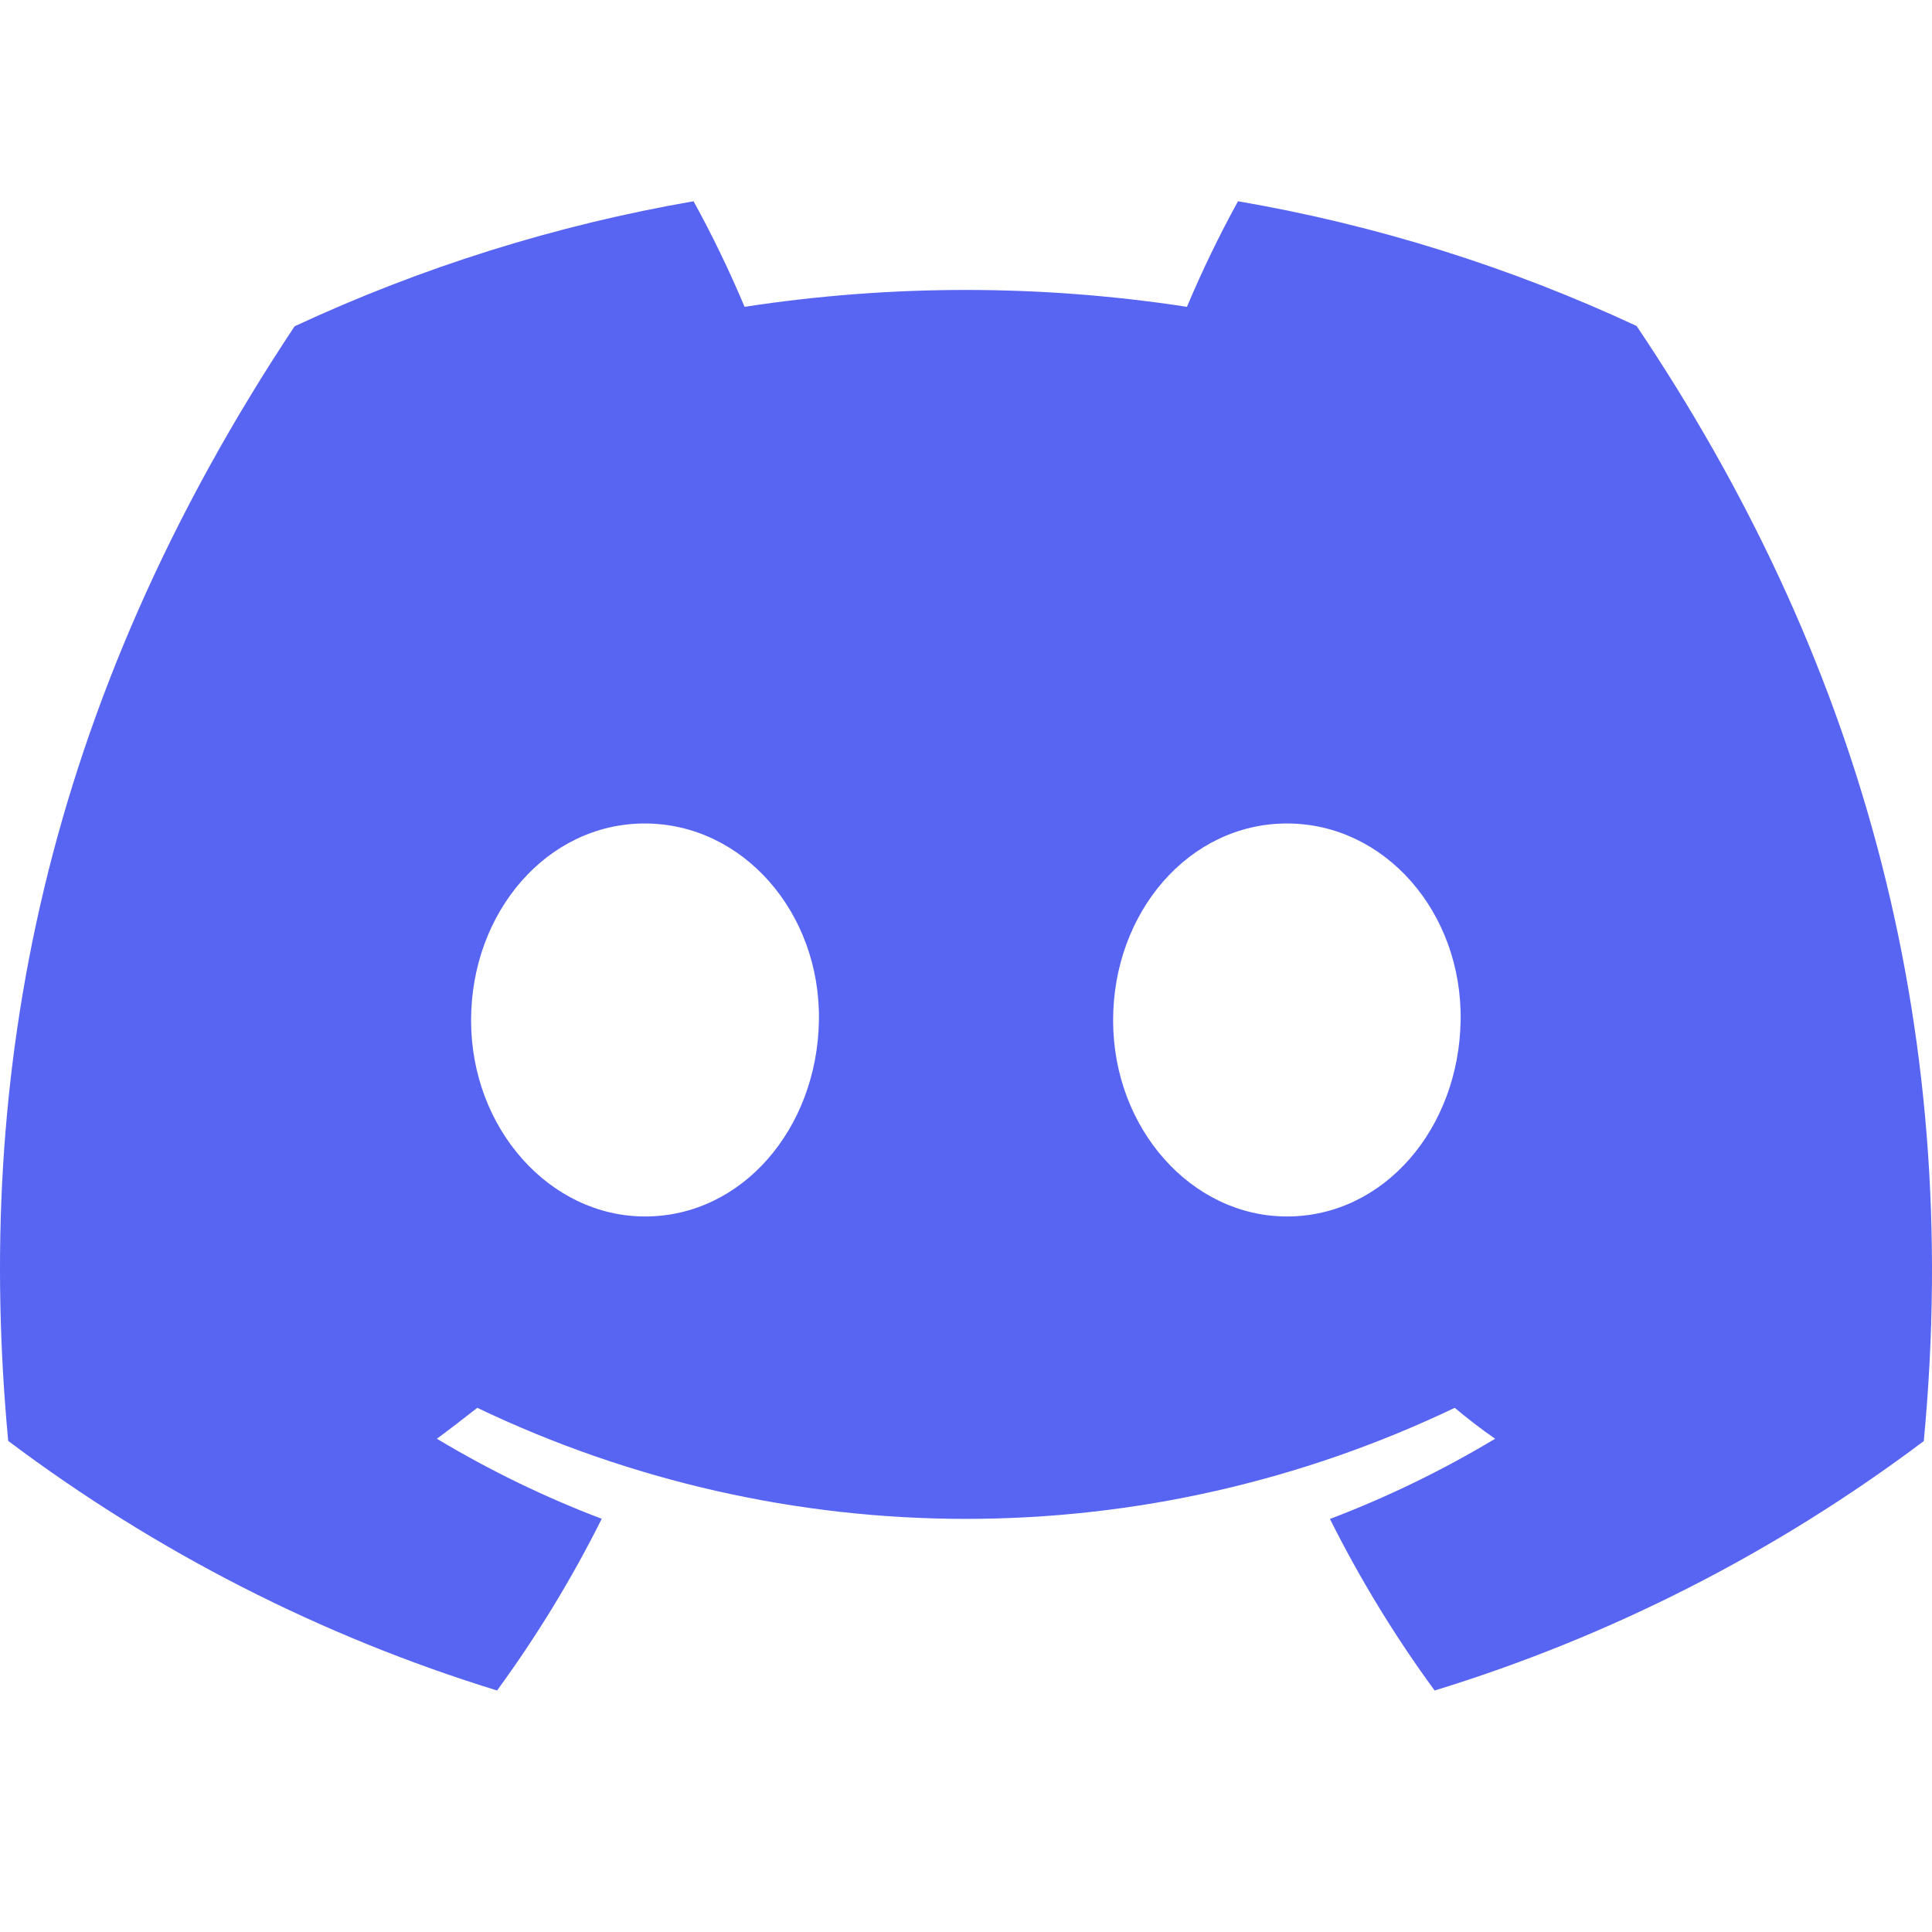
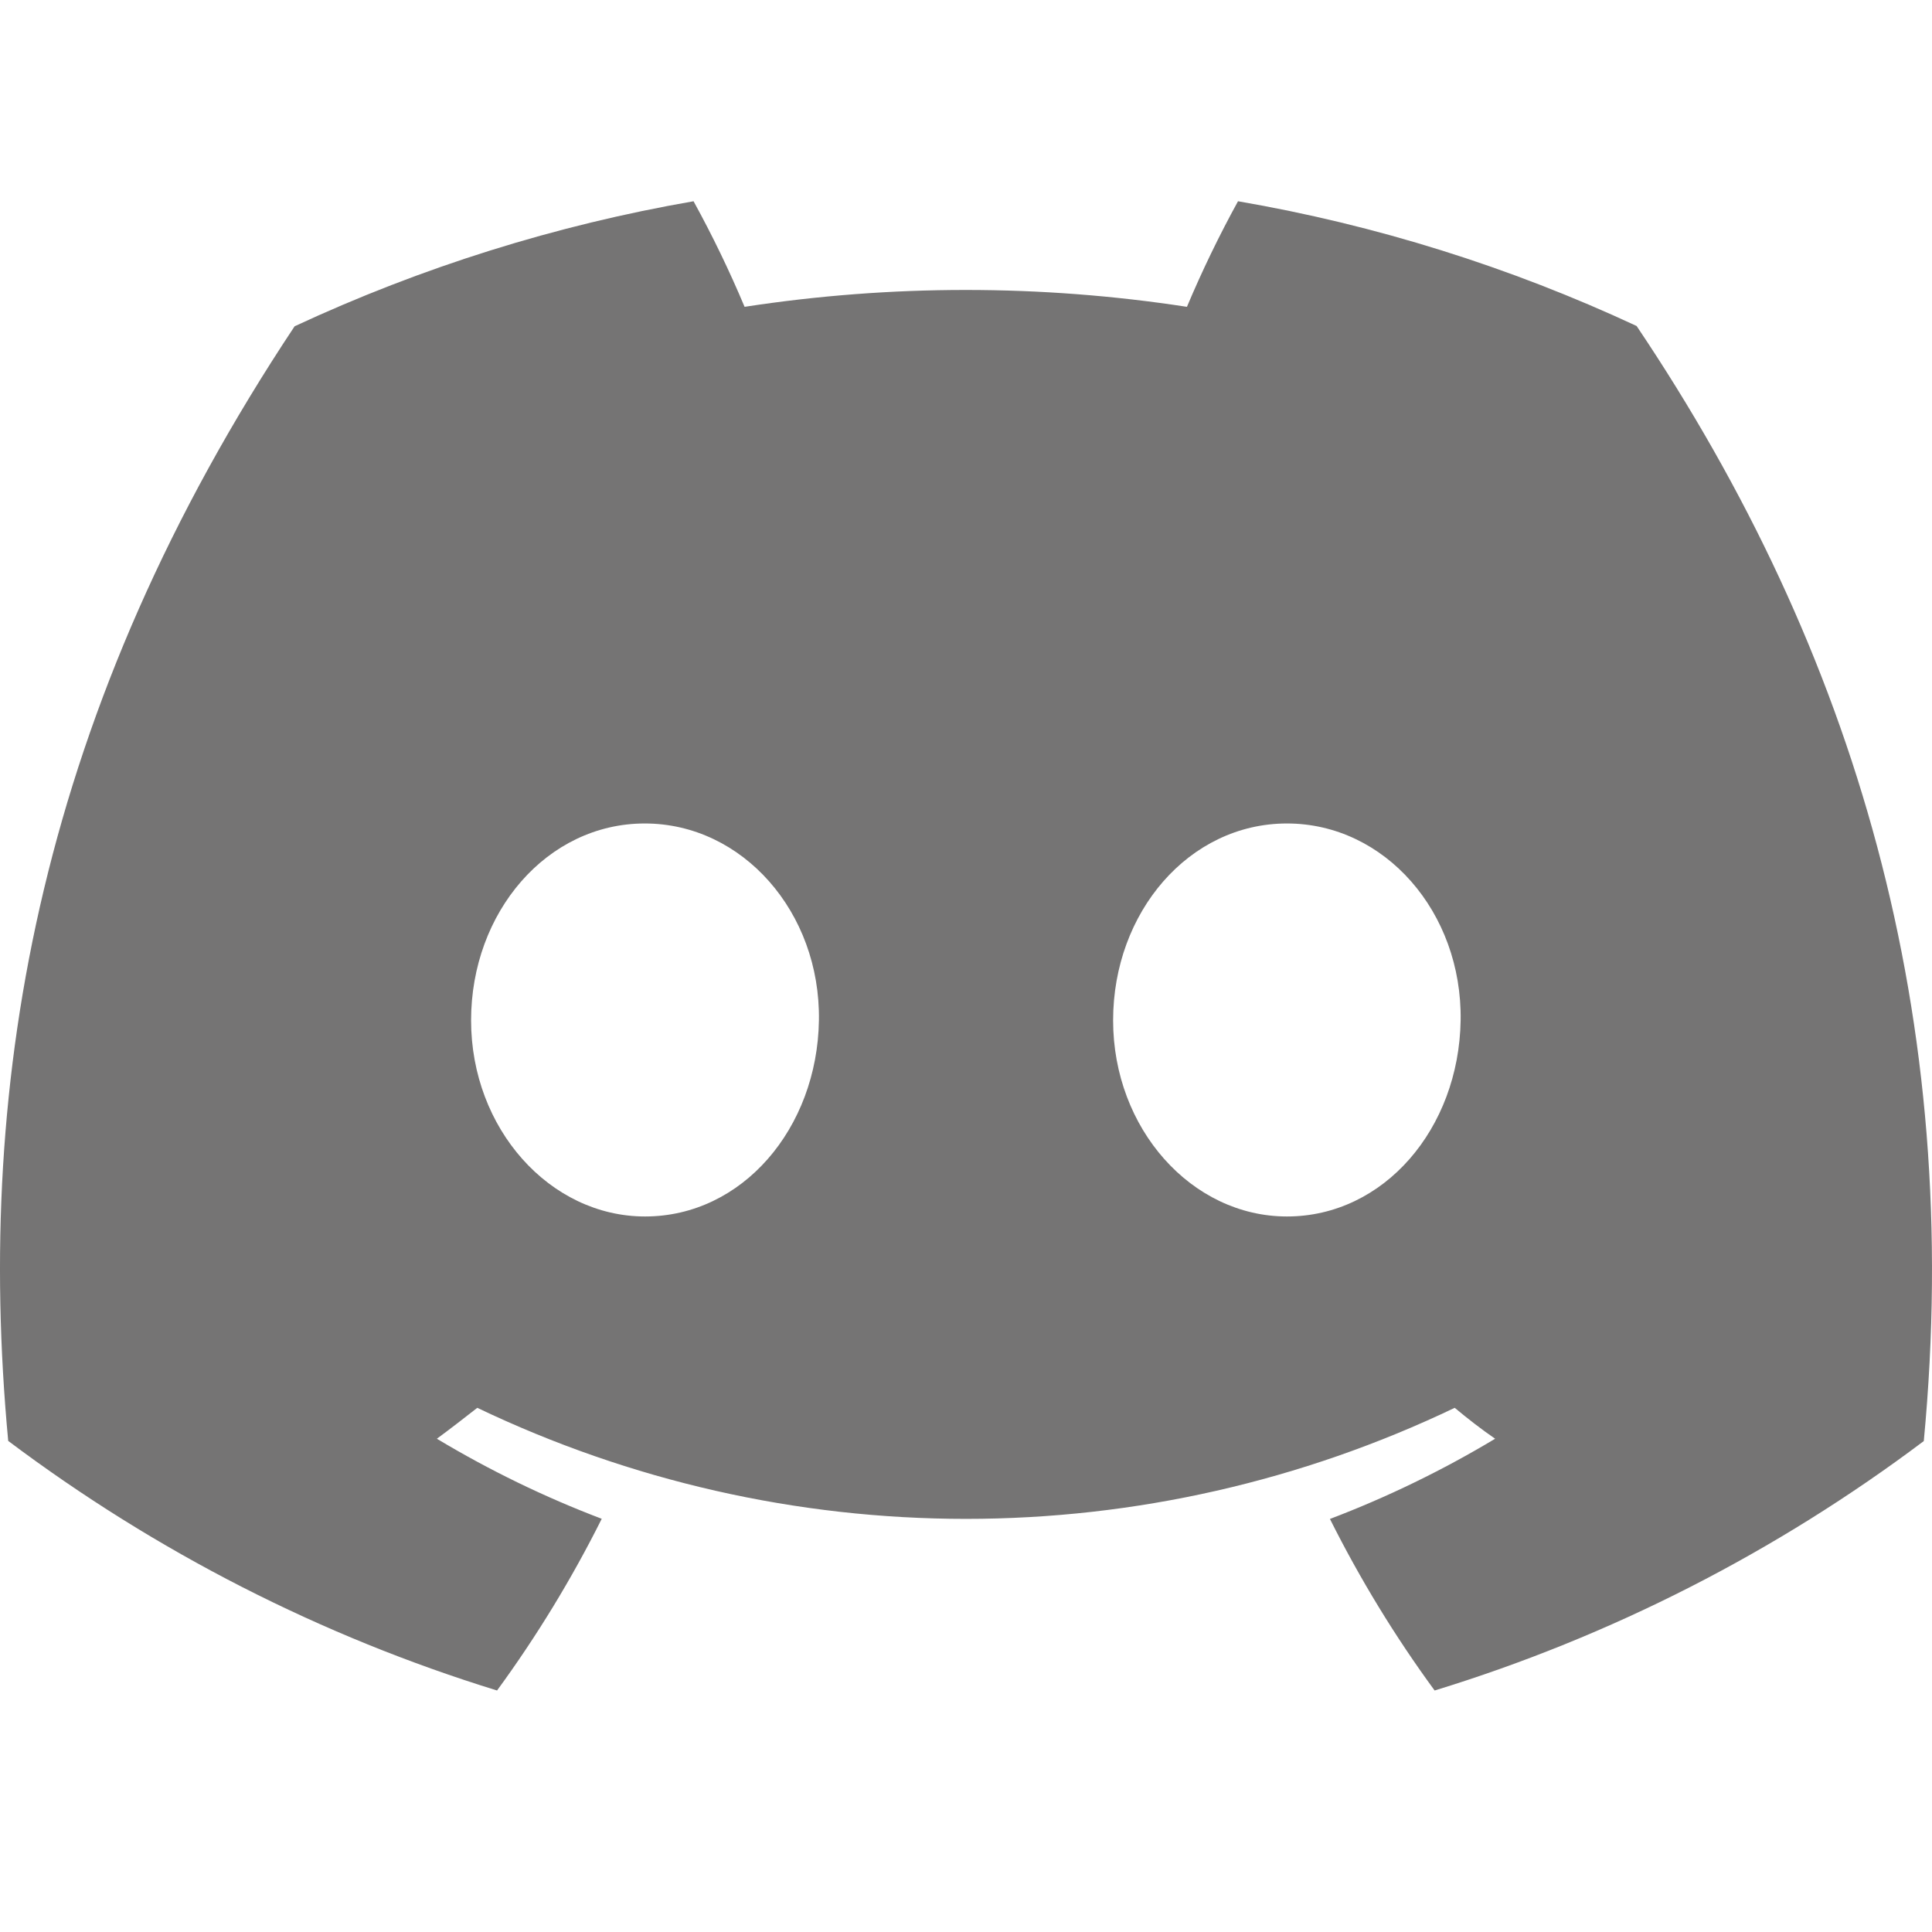
<svg xmlns="http://www.w3.org/2000/svg" width="48" height="48" fill="none" viewBox="0 0 48 48" id="discord">
-   <path fill="#5865F2" d="M40.661 8.099C37.507 6.63 34.178 5.588 30.758 5C30.29 5.851 29.867 6.726 29.489 7.623C25.847 7.064 22.142 7.064 18.499 7.623C18.122 6.726 17.699 5.851 17.231 5C13.809 5.593 10.477 6.638 7.32 8.106C1.053 17.537 -0.646 26.733 0.204 35.799C3.874 38.557 7.982 40.654 12.349 42C13.333 40.655 14.203 39.228 14.95 37.734C13.53 37.195 12.16 36.529 10.854 35.745C11.198 35.492 11.534 35.23 11.858 34.977C15.657 36.794 19.803 37.736 24 37.736C28.198 37.736 32.343 36.794 36.142 34.977C36.47 35.25 36.806 35.511 37.146 35.745C35.838 36.53 34.465 37.197 33.042 37.738C33.789 39.231 34.659 40.657 35.643 42C40.014 40.66 44.125 38.563 47.796 35.803V35.803C48.793 25.289 46.093 16.178 40.661 8.099ZM16.026 30.223C13.659 30.223 11.704 28.039 11.704 25.351C11.704 22.663 13.591 20.459 16.019 20.459C18.447 20.459 20.387 22.663 20.346 25.351C20.304 28.039 18.439 30.223 16.026 30.223ZM31.974 30.223C29.603 30.223 27.655 28.039 27.655 25.351C27.655 22.663 29.542 20.459 31.974 20.459C34.405 20.459 36.33 22.663 36.289 25.351C36.247 28.039 34.386 30.223 31.974 30.223Z" />
+   <path fill="#757474" d="M40.661 8.099C37.507 6.63 34.178 5.588 30.758 5C30.29 5.851 29.867 6.726 29.489 7.623C25.847 7.064 22.142 7.064 18.499 7.623C18.122 6.726 17.699 5.851 17.231 5C13.809 5.593 10.477 6.638 7.32 8.106C1.053 17.537 -0.646 26.733 0.204 35.799C3.874 38.557 7.982 40.654 12.349 42C13.333 40.655 14.203 39.228 14.95 37.734C13.53 37.195 12.16 36.529 10.854 35.745C11.198 35.492 11.534 35.23 11.858 34.977C15.657 36.794 19.803 37.736 24 37.736C28.198 37.736 32.343 36.794 36.142 34.977C36.47 35.25 36.806 35.511 37.146 35.745C35.838 36.53 34.465 37.197 33.042 37.738C33.789 39.231 34.659 40.657 35.643 42C40.014 40.66 44.125 38.563 47.796 35.803V35.803C48.793 25.289 46.093 16.178 40.661 8.099ZM16.026 30.223C13.659 30.223 11.704 28.039 11.704 25.351C11.704 22.663 13.591 20.459 16.019 20.459C18.447 20.459 20.387 22.663 20.346 25.351C20.304 28.039 18.439 30.223 16.026 30.223ZM31.974 30.223C29.603 30.223 27.655 28.039 27.655 25.351C27.655 22.663 29.542 20.459 31.974 20.459C34.405 20.459 36.33 22.663 36.289 25.351C36.247 28.039 34.386 30.223 31.974 30.223Z" />
</svg>
